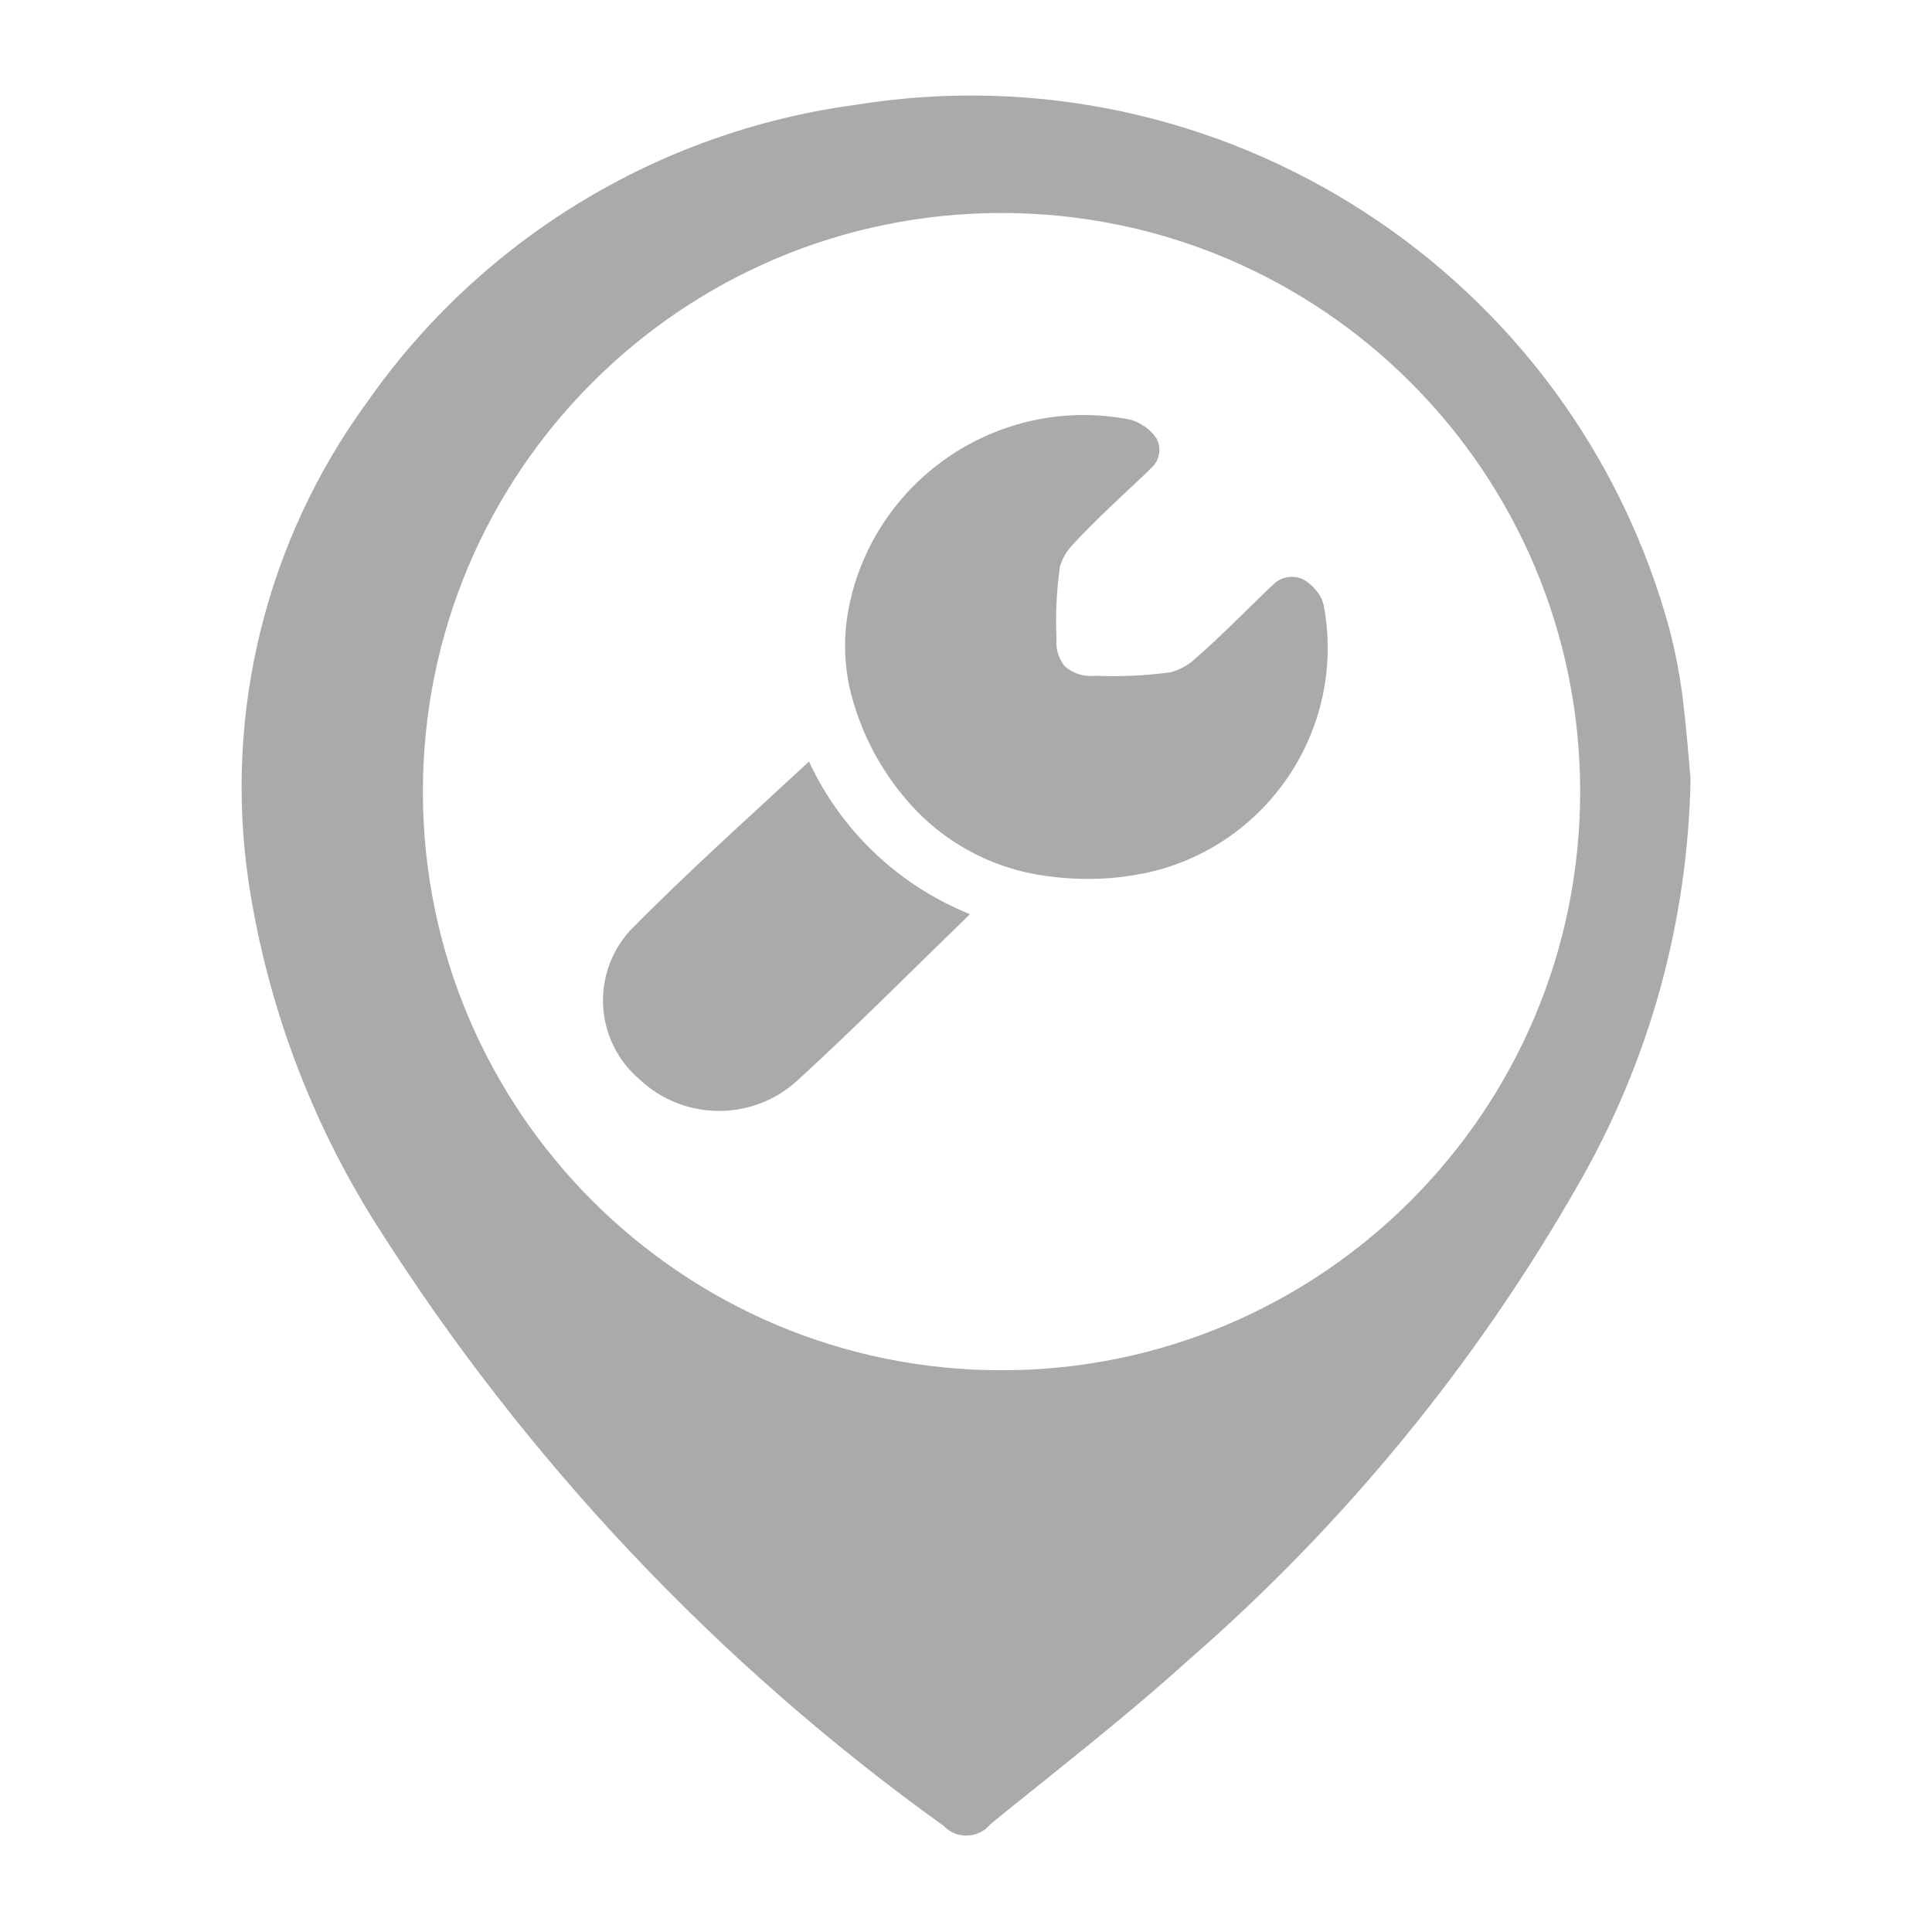
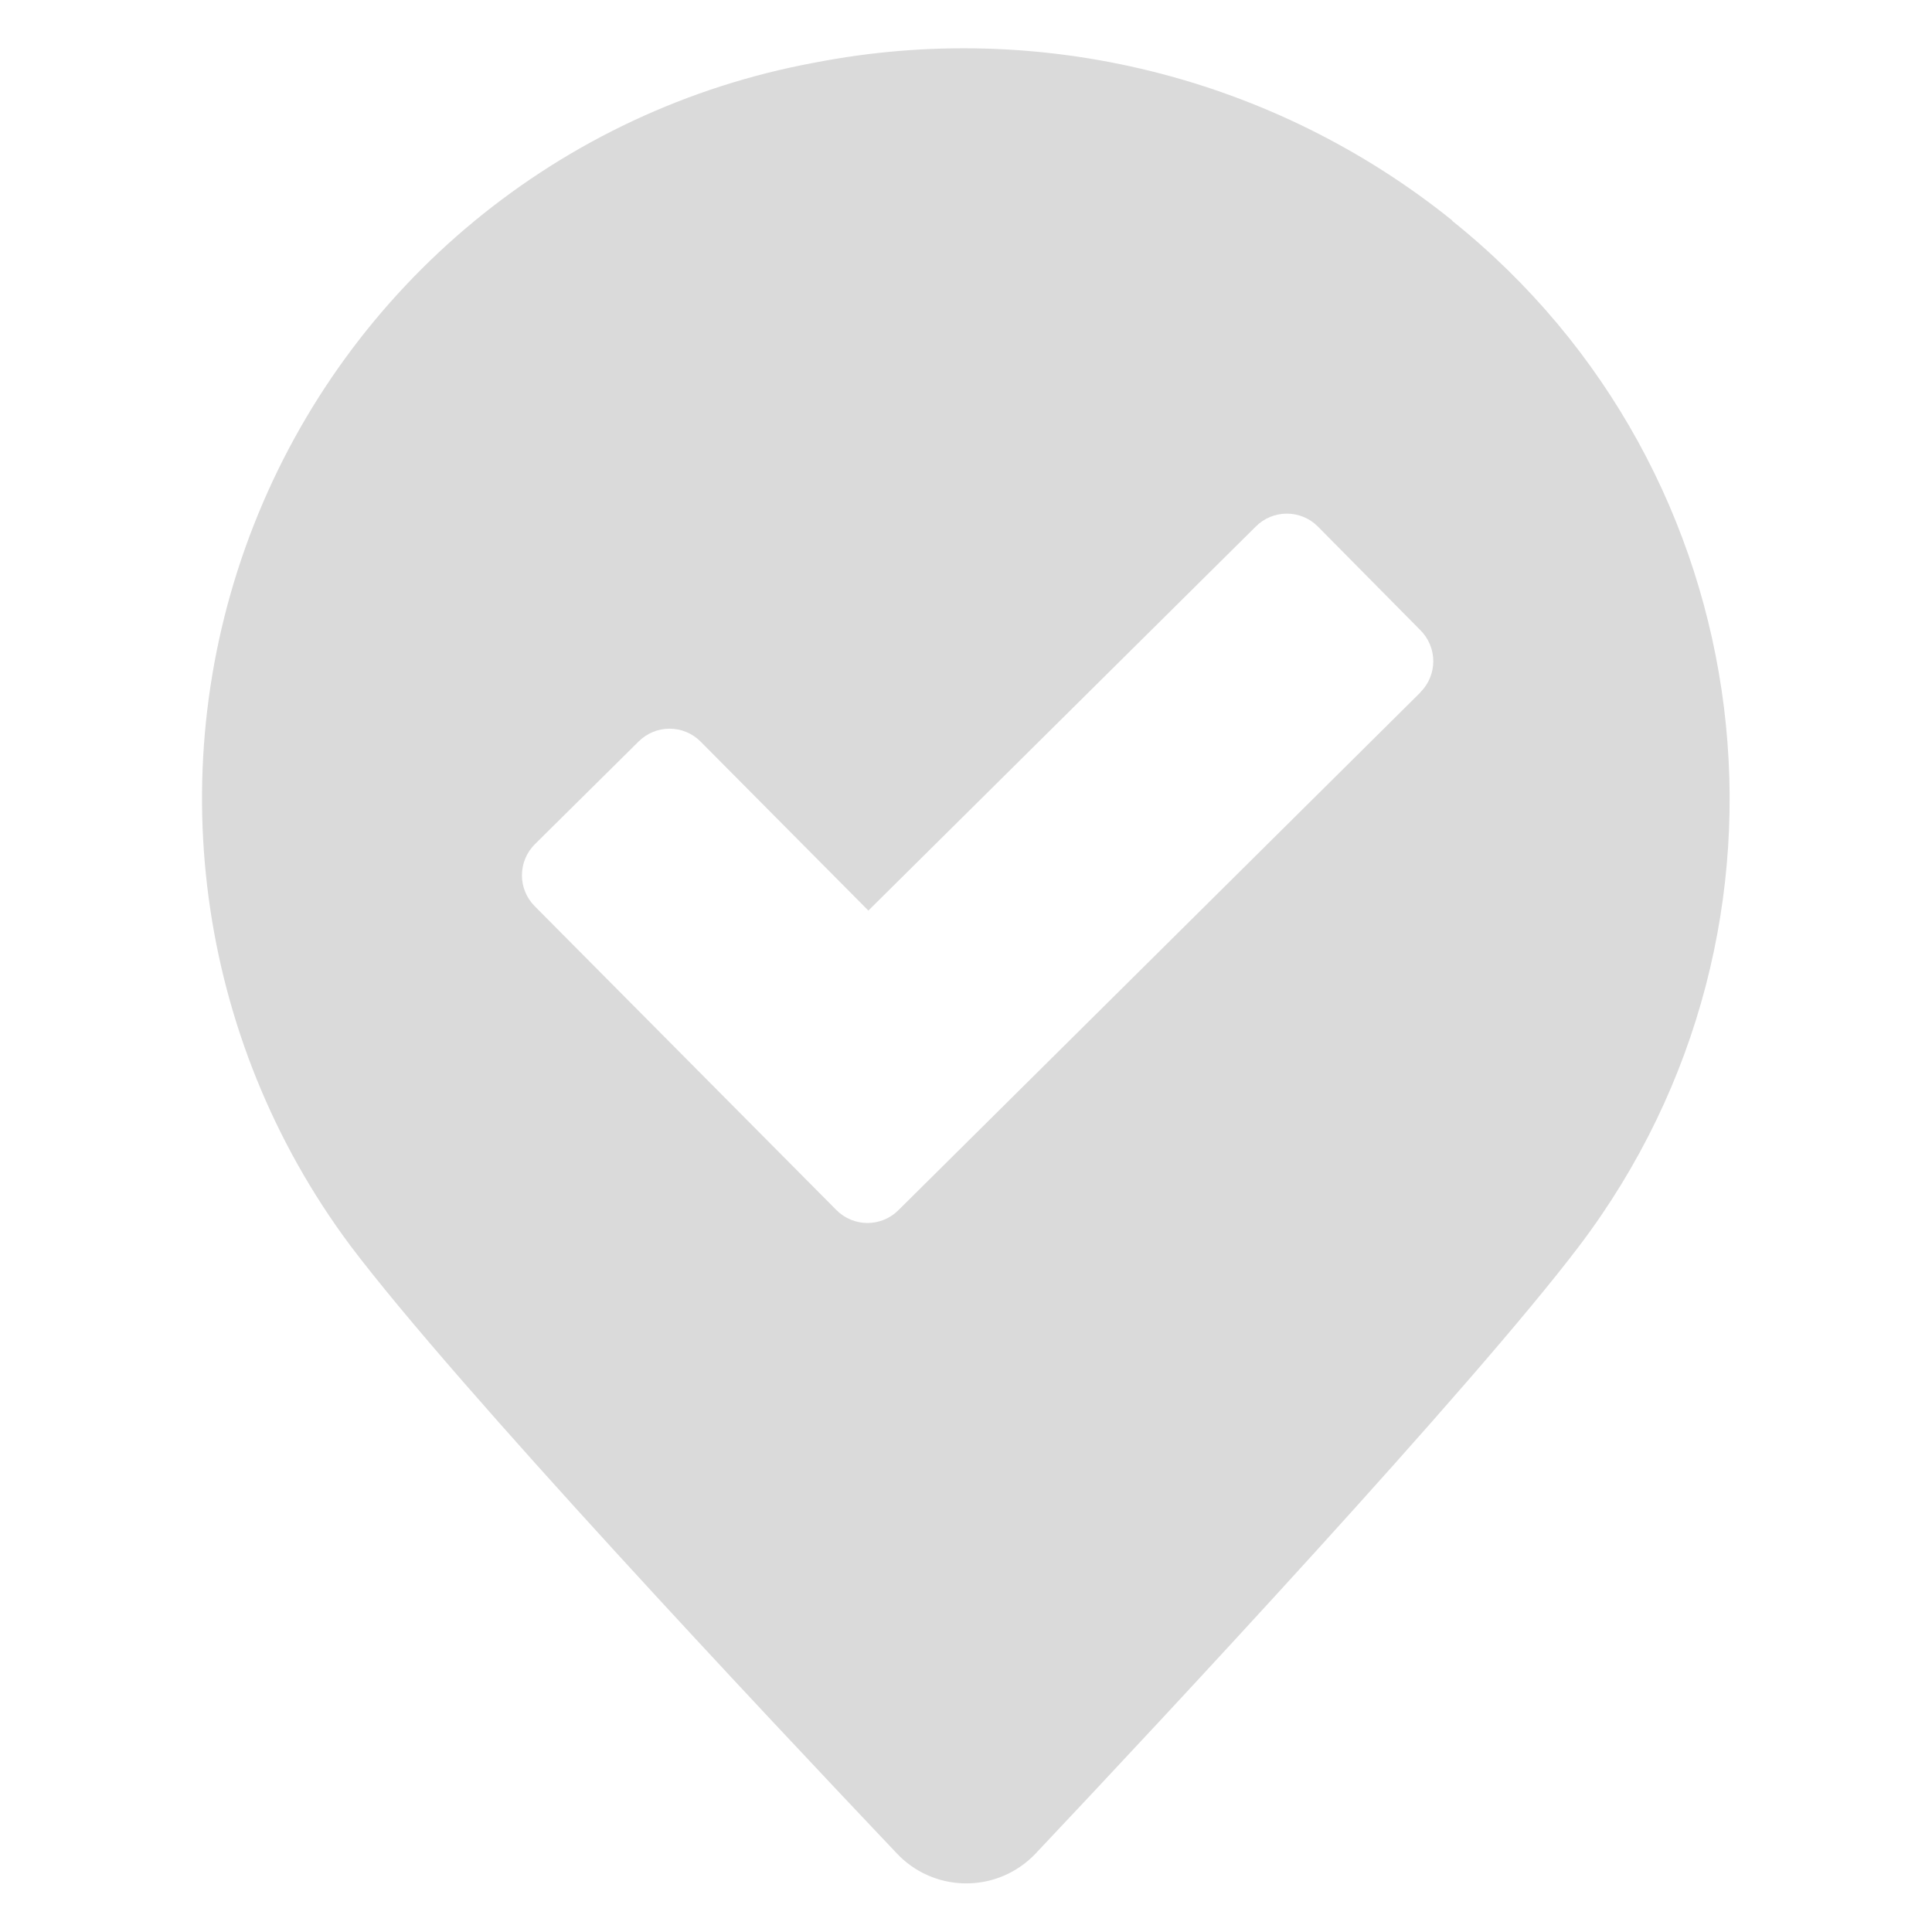
- <svg xmlns="http://www.w3.org/2000/svg" width="18" height="18" viewBox="0 0 18 18">
-   <g id="Group_77438" data-name="Group 77438" transform="translate(-294 -832.998)">
-     <g id="Group_52455" data-name="Group 52455" transform="translate(296.25 833.9)">
-       <path id="Path_31050" data-name="Path 31050" d="M579.161,901.556a7.839,7.839,0,0,1-1.044,3.777,17.1,17.1,0,0,1-3.63,4.431c-.591.535-1.226,1.025-1.847,1.53a.292.292,0,0,1-.439.016,20.169,20.169,0,0,1-5.283-5.6,8.293,8.293,0,0,1-1.192-3.2,6.075,6.075,0,0,1,1.1-4.456,6.633,6.633,0,0,1,4.547-2.776,6.749,6.749,0,0,1,7.6,4.913,5.131,5.131,0,0,1,.109.562C579.123,901.07,579.146,901.384,579.161,901.556Zm-11.81.123a5.391,5.391,0,1,0,0-.007v.007Z" transform="translate(-565.661 -895.202)" fill="#aaa" stroke="rgba(0,0,0,0)" stroke-width="1" />
-       <path id="Path_31051" data-name="Path 31051" d="M574.07,905.8c-.551.534-1.071,1.059-1.618,1.559a1.081,1.081,0,0,1-1.461-.02.965.965,0,0,1-.088-1.386c.53-.54,1.1-1.048,1.667-1.575A2.808,2.808,0,0,0,574.07,905.8Z" transform="translate(-567.283 -898.185)" fill="#aaa" stroke="rgba(0,0,0,0)" stroke-width="1" />
-       <path id="Path_31052" data-name="Path 31052" d="M576.768,903.871h-.007a2.286,2.286,0,0,1-.388.047,2.79,2.79,0,0,1-.508-.025h0a2.062,2.062,0,0,1-1.2-.6,2.457,2.457,0,0,1-.633-1.169,1.834,1.834,0,0,1,.025-.854v-.006a2.234,2.234,0,0,1,2.581-1.625.365.365,0,0,1,.14.064h.005a.453.453,0,0,1,.107.107l.007.01a.227.227,0,0,1-.059.279c-.012.013-.023.024-.035.036-.238.225-.481.445-.7.684a.5.5,0,0,0-.107.189,3.587,3.587,0,0,0-.033.675.35.35,0,0,0,.08.259l0,0a.369.369,0,0,0,.281.086,4.085,4.085,0,0,0,.7-.032.546.546,0,0,0,.2-.1c.248-.214.477-.447.712-.675l.038-.035a.248.248,0,0,1,.29-.055l.01.006a.439.439,0,0,1,.112.1v0a.333.333,0,0,1,.067.135A2.146,2.146,0,0,1,576.768,903.871Z" transform="translate(-568.37 -896.634)" fill="#aaa" stroke="rgba(0,0,0,0)" stroke-width="1" />
+ <svg xmlns="http://www.w3.org/2000/svg" width="32" height="32" viewBox="0 0 32 32">
+   <defs>
+     <clipPath id="a">
+       <rect width="32" height="32" fill="#dadada" opacity="0" />
+     </clipPath>
+   </defs>
+   <g transform="translate(-570.082 -1020)">
+     <g transform="translate(570.082 1020)" opacity="0">
+       <g transform="translate(0)">
+         <g clip-path="url(#a)">
+           <rect width="32" height="32" transform="translate(0)" fill="#dadada" />
+         </g>
+       </g>
    </g>
-     <rect id="Rectangle_35127" data-name="Rectangle 35127" width="18" height="18" transform="translate(294 832.998)" fill="none" />
+     <path d="M22.668,3.305h.009A12.913,12.913,0,0,0,12.11.688,12.393,12.393,0,0,0,4.419,20.278C6.2,22.64,11.342,28.1,13.468,30.343a1.581,1.581,0,0,0,2.235.076c.027-.025.052-.05.076-.076,2.116-2.242,7.225-7.716,9-10.06a12.265,12.265,0,0,0-2.11-16.978m-.523,7.813L13.5,19.694a.725.725,0,0,1-1.026,0l-5-5.036a.725.725,0,0,1,.005-1.026l1.717-1.7a.725.725,0,0,1,1.026,0l2.78,2.8L19.42,8.37a.725.725,0,0,1,1.026,0l1.7,1.719a.725.725,0,0,1,0,1.026" transform="translate(571.463 1020.35)" fill="#dadada" />
  </g>
</svg>
